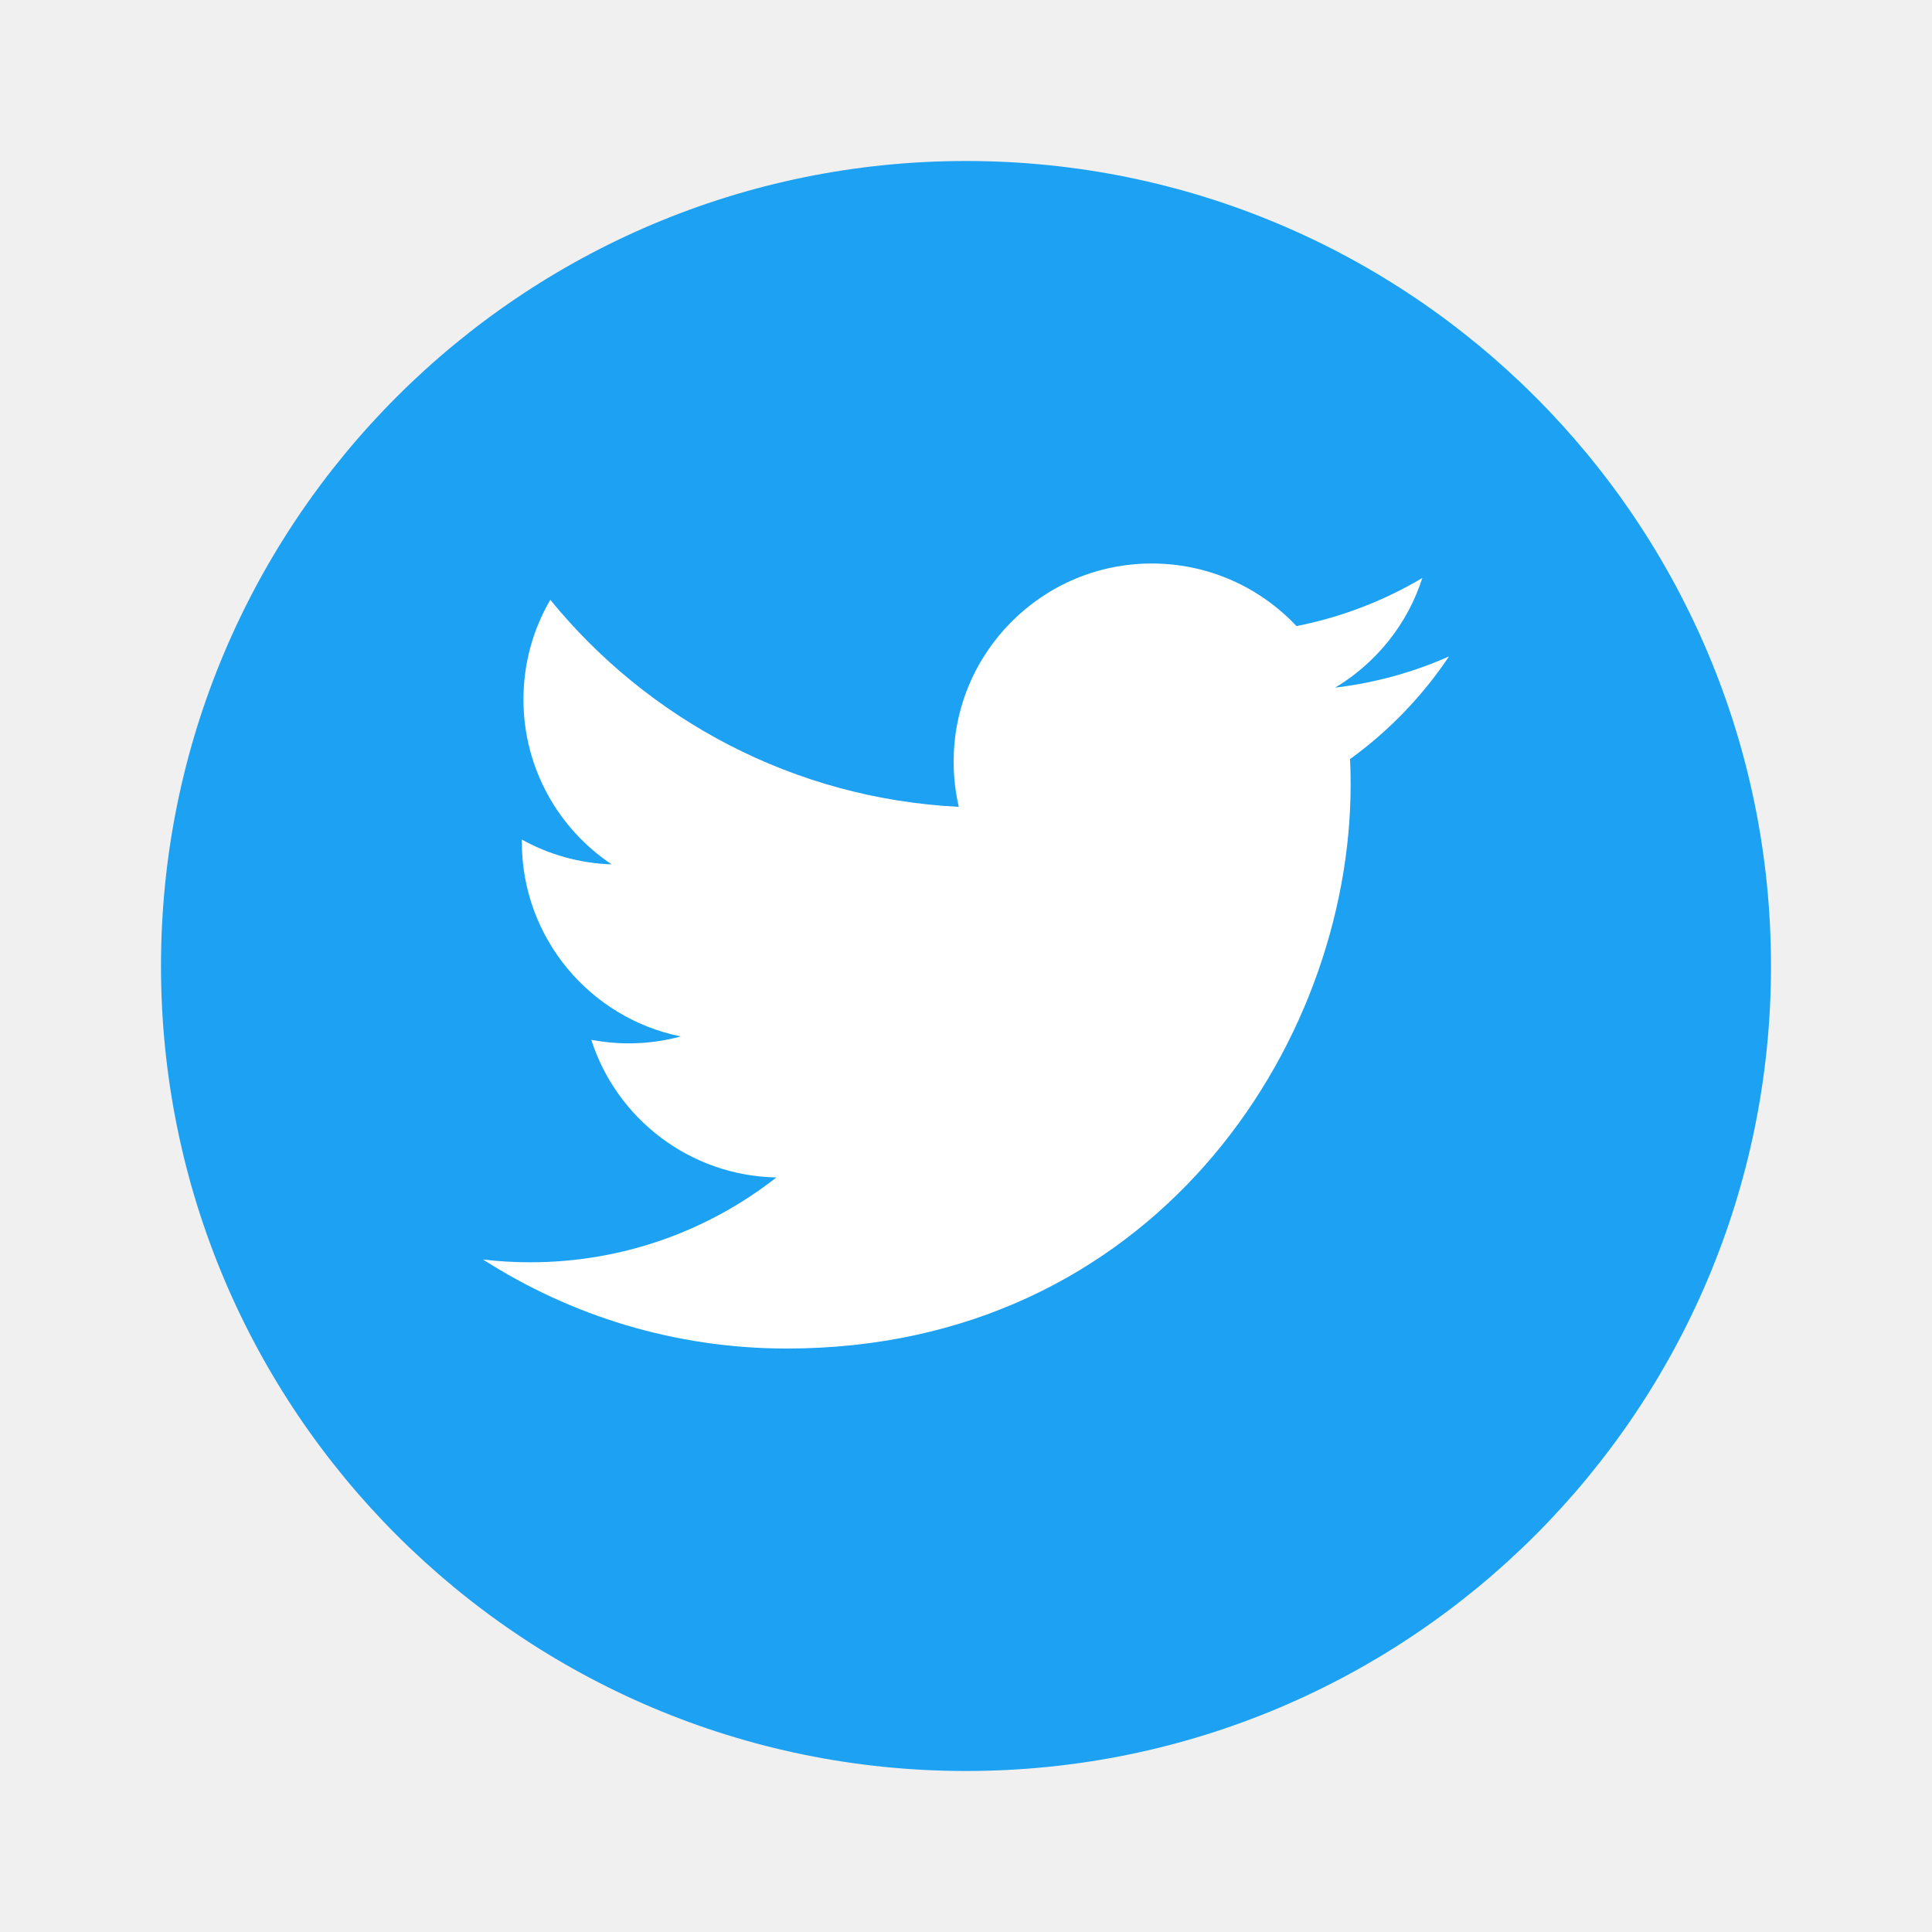
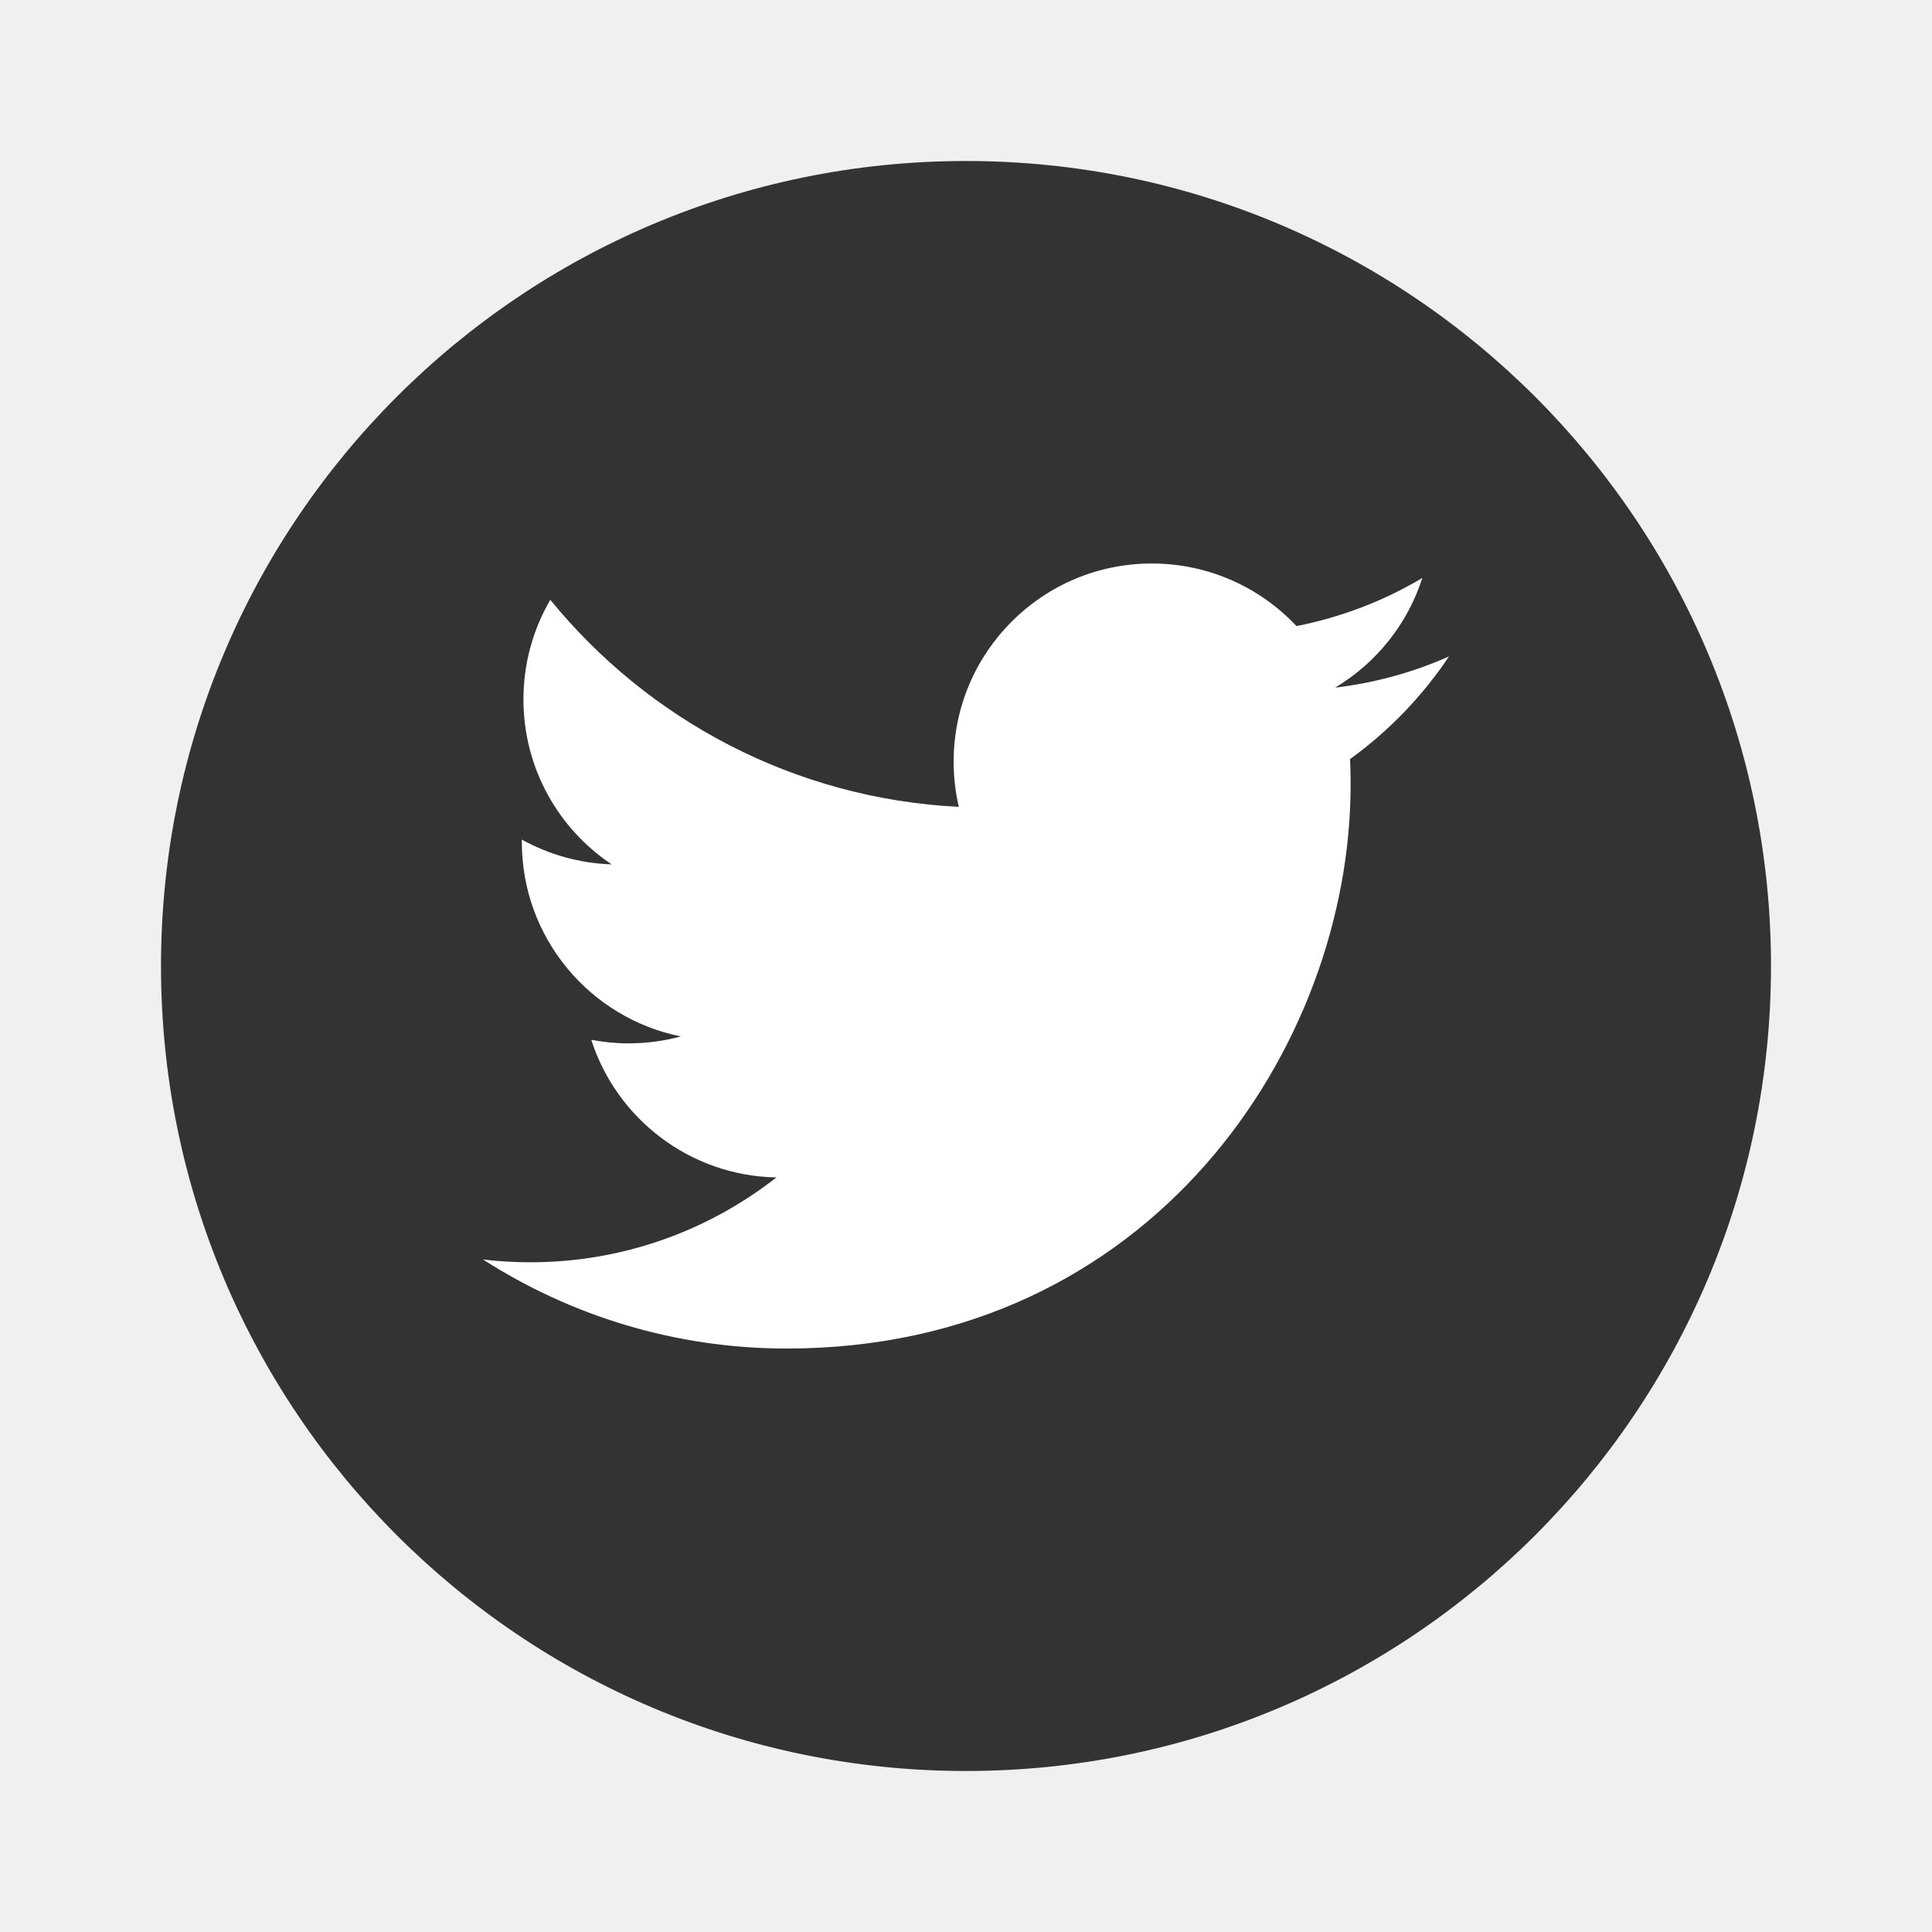
- <svg xmlns="http://www.w3.org/2000/svg" width="30px" height="30px" viewBox="0 0 48 48" fill="none">
-   <circle cx="24" cy="24" r="20" fill="#1DA1F2" />
+ <svg xmlns="http://www.w3.org/2000/svg" width="20px" height="20px" viewBox="0 0 48 48" fill="none">
+   <circle cx="24" cy="24" r="20" fill="#333" />
  <path fill-rule="evenodd" clip-rule="evenodd" d="M36 16.309C35.118 16.701 34.168 16.965 33.172 17.084C34.189 16.474 34.97 15.509 35.337 14.36C34.386 14.925 33.331 15.334 32.211 15.555C31.312 14.598 30.032 14 28.616 14C25.898 14 23.693 16.205 23.693 18.924C23.693 19.309 23.737 19.685 23.821 20.046C19.728 19.841 16.101 17.881 13.672 14.902C13.248 15.629 13.005 16.474 13.005 17.377C13.005 19.084 13.873 20.592 15.196 21.475C14.388 21.449 13.63 21.227 12.965 20.859V20.92C12.965 23.307 14.663 25.296 16.914 25.75C16.501 25.862 16.066 25.922 15.617 25.922C15.3 25.922 14.991 25.891 14.69 25.834C15.317 27.79 17.136 29.213 19.29 29.253C17.605 30.573 15.482 31.361 13.175 31.361C12.777 31.361 12.385 31.338 12 31.292C14.179 32.688 16.767 33.504 19.547 33.504C28.604 33.504 33.556 26.002 33.556 19.496C33.556 19.282 33.552 19.069 33.542 18.859C34.505 18.163 35.34 17.296 36 16.309Z" fill="white" />
</svg>
